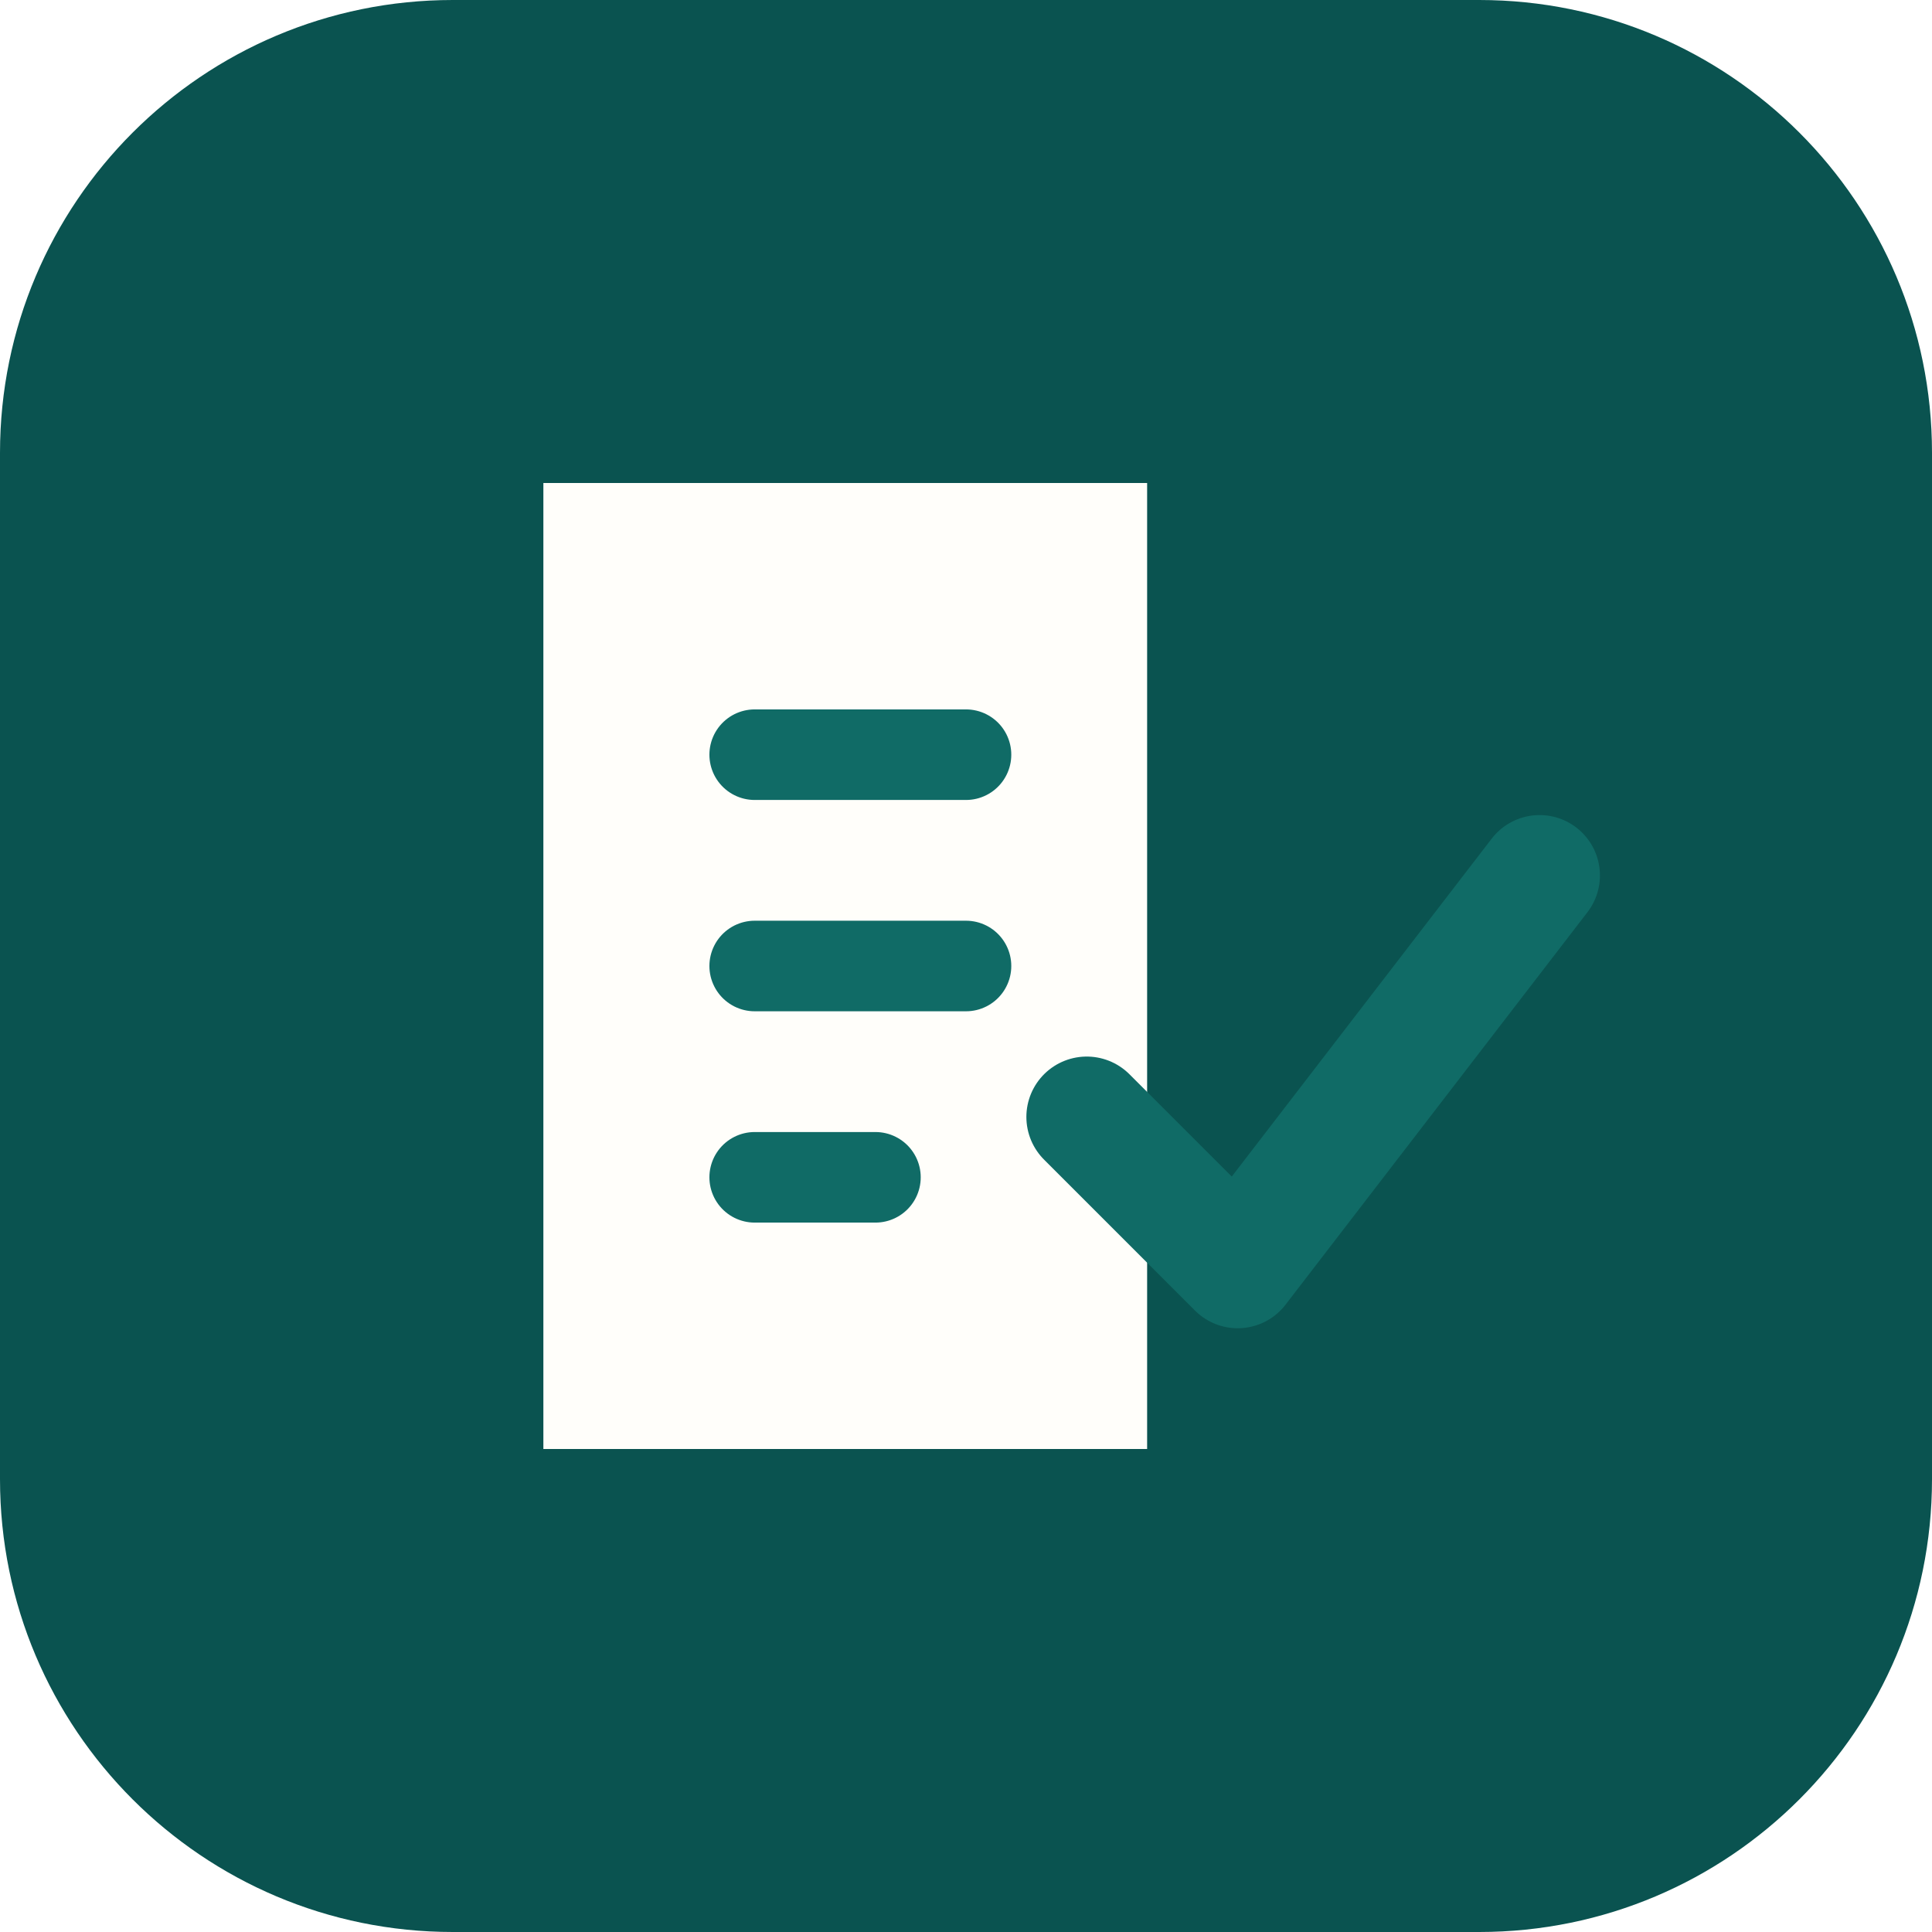
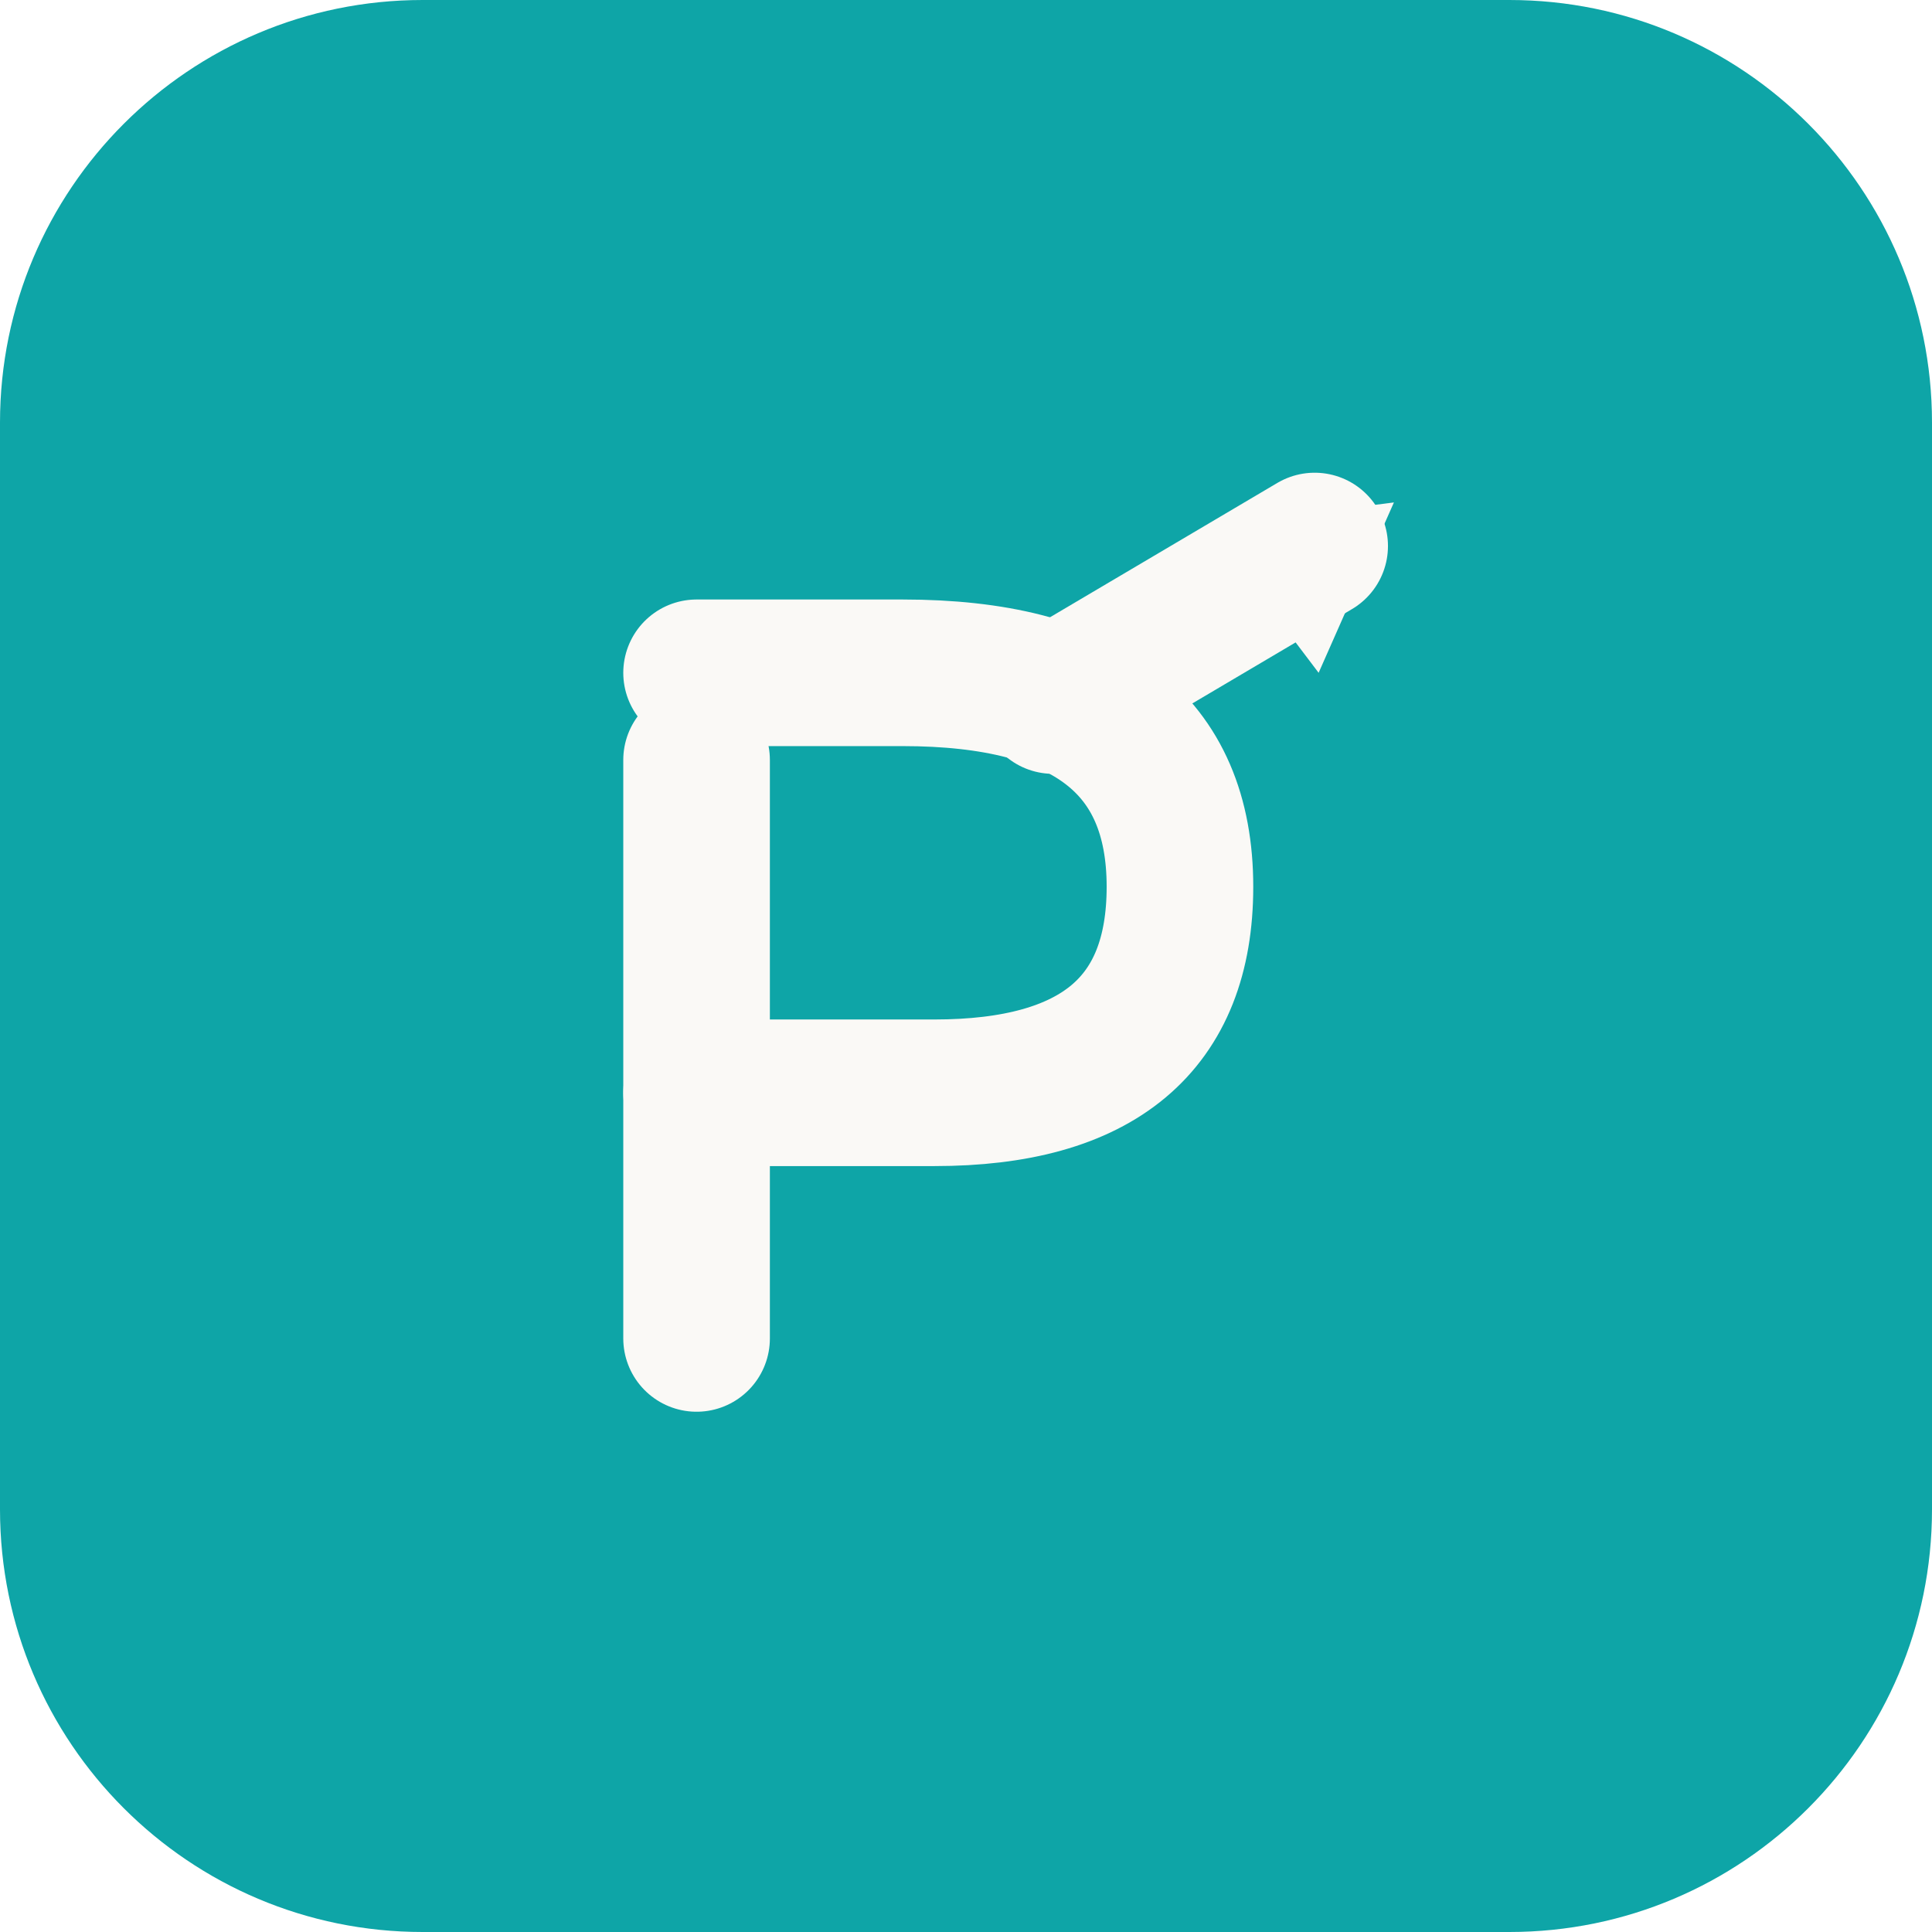
- <svg xmlns="http://www.w3.org/2000/svg" viewBox="0 0 64 64">
-   <rect width="64" height="64" rx="15" fill="#0a5350" />
-   <path d="M18 16h20v32H18z" fill="#fffefa" />
-   <path d="M25 25h7M25 32h7M25 39h4" stroke="#106b66" stroke-width="3" stroke-linecap="round" />
-   <path d="m36 37 5 5 10-13" fill="none" stroke="#106b66" stroke-width="4" stroke-linecap="round" stroke-linejoin="round" />
+ <svg xmlns="http://www.w3.org/2000/svg" viewBox="0 0 64 64" role="img" aria-label="ProofPath">
+   <rect width="64" height="64" rx="14" fill="#0EA5A7" />
+   <g transform="translate(11.0 11.0) scale(1.3125)">
+     <g fill="none" stroke="#FAF9F6" stroke-width="3.7" stroke-linecap="round" stroke-linejoin="round">
+       <path d="M9.2 25.4 V10.8" />
+       <path d="M9.2 8.6 H14.4 Q21.4 8.6 21.4 14 Q21.4 19.2 15.2 19.2 H9.2" />
+       <path d="M18.2 9.3 L24.8 5.4" />
+     </g>
+     <path fill="#FAF9F6" d="M26.8 4.3 L22.1 4.9 L24.9 8.6 Z" />
+   </g>
</svg>
